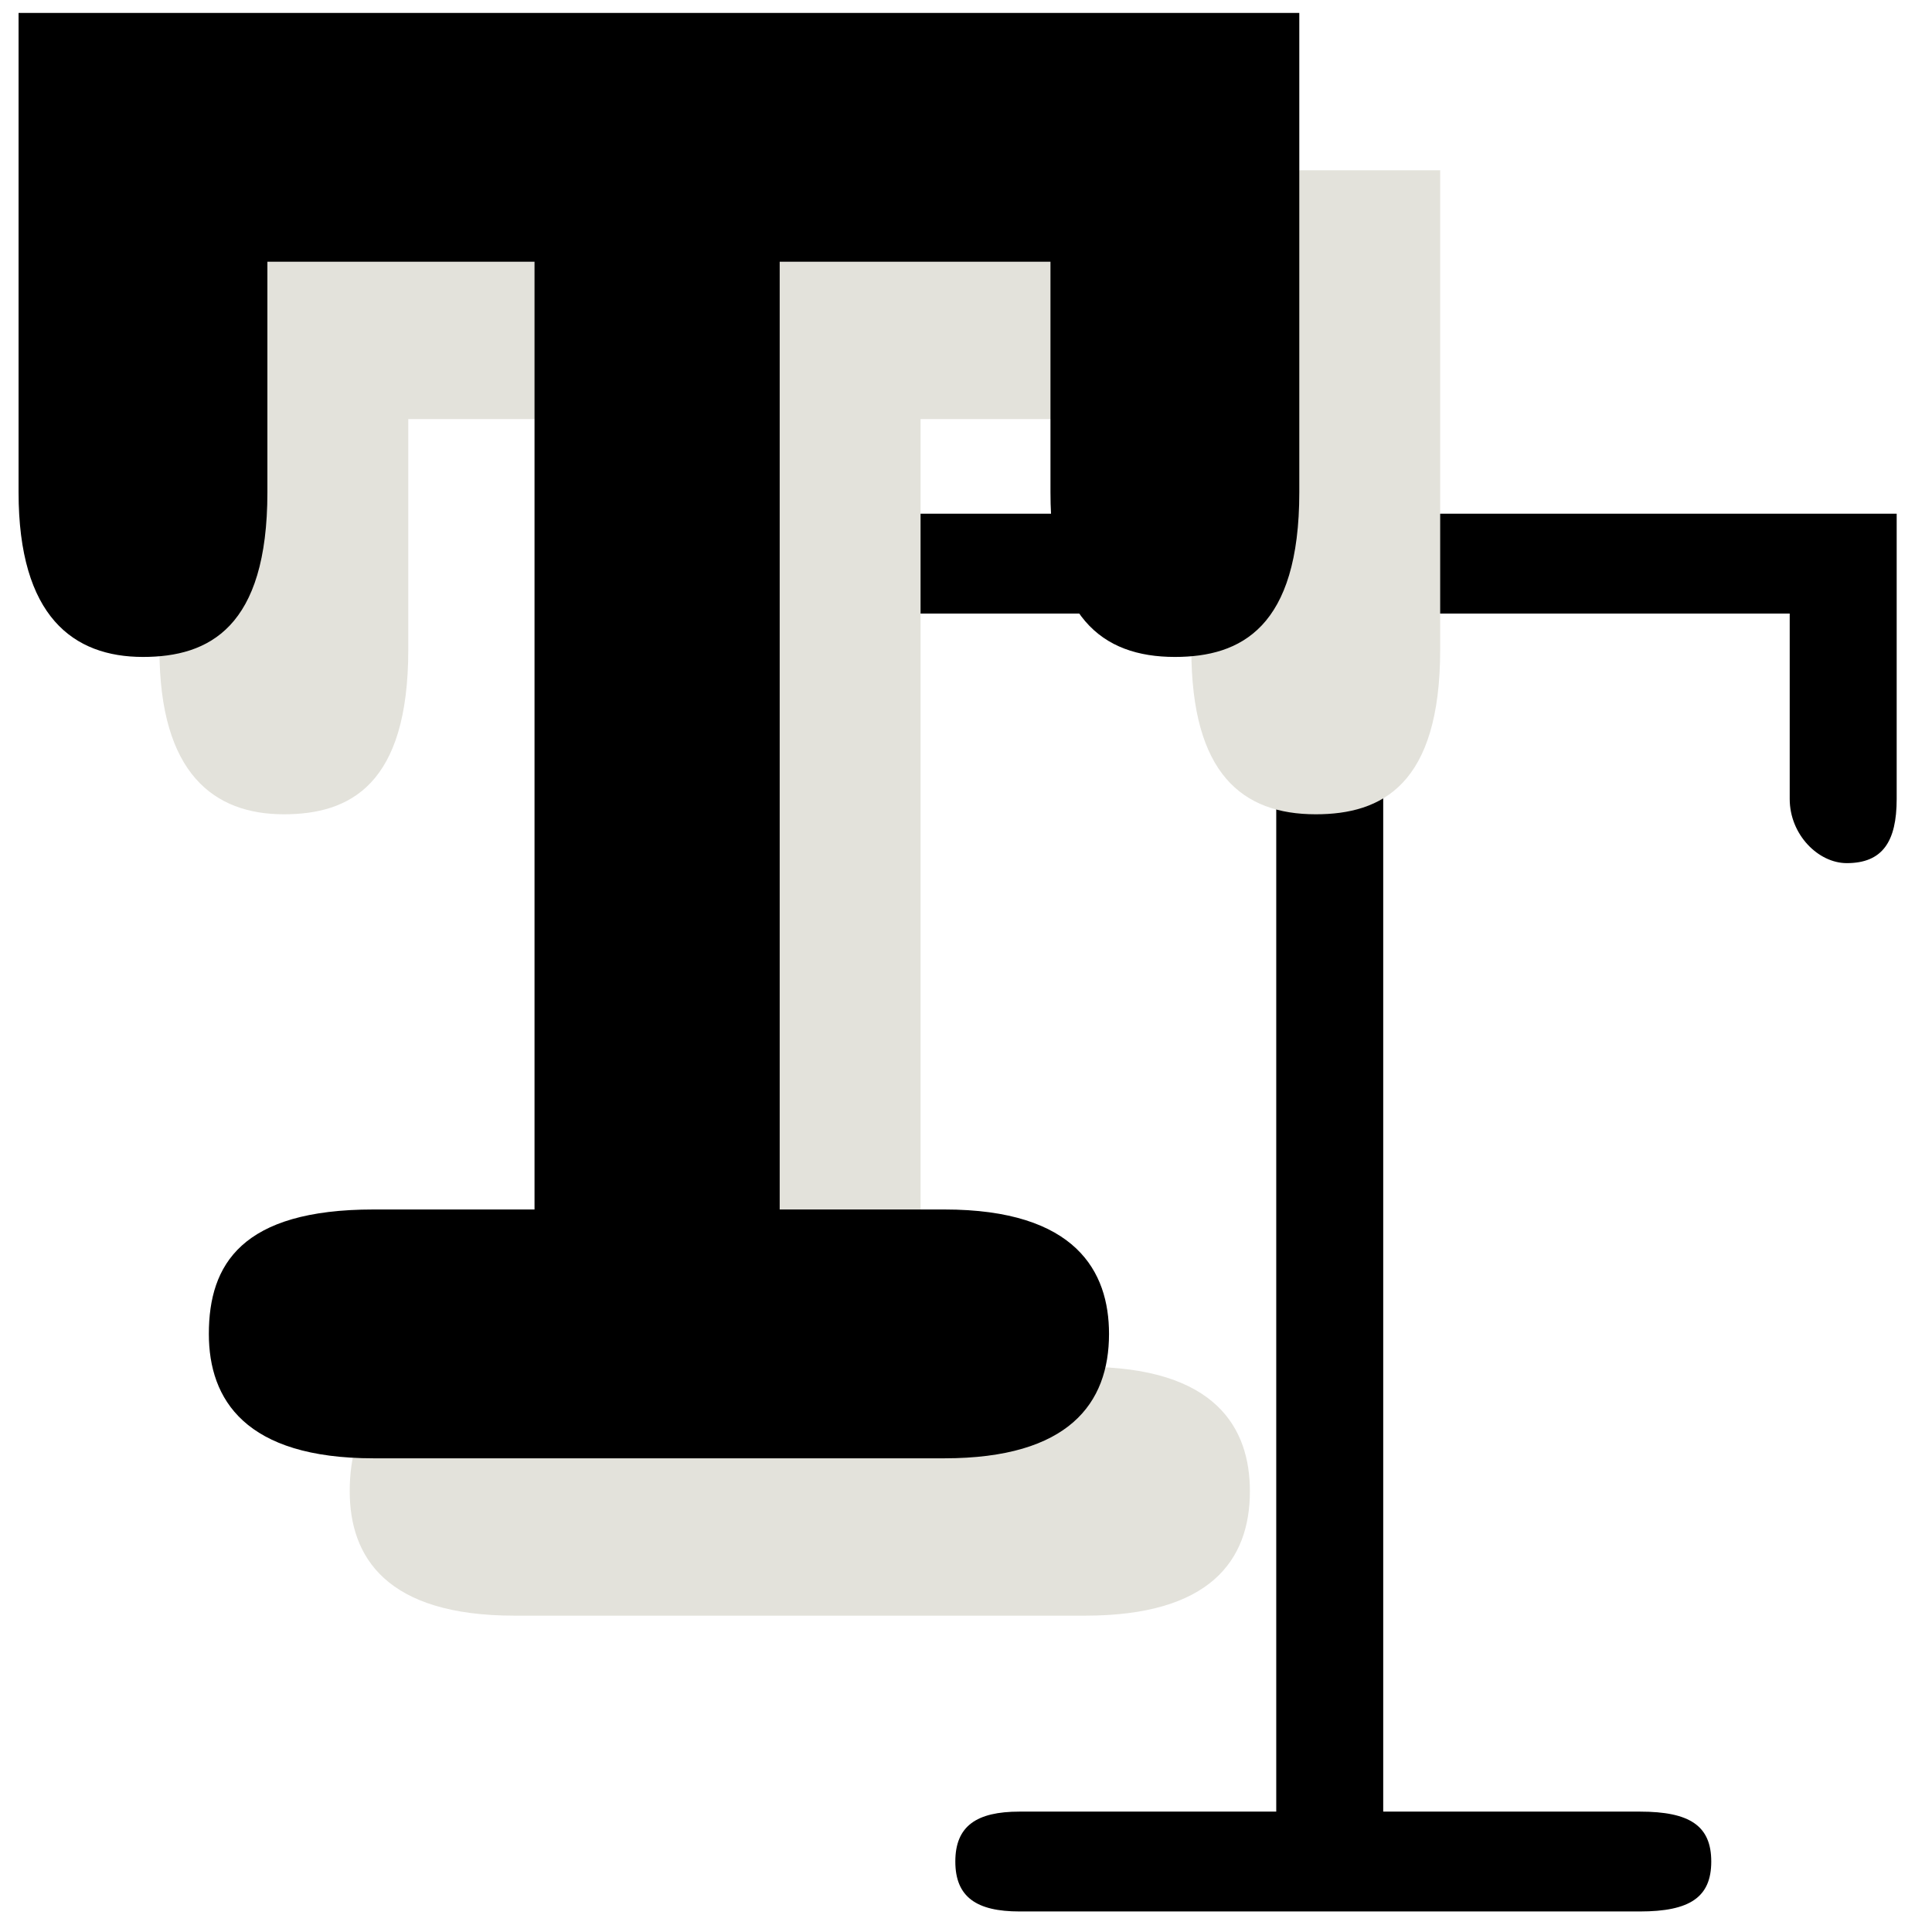
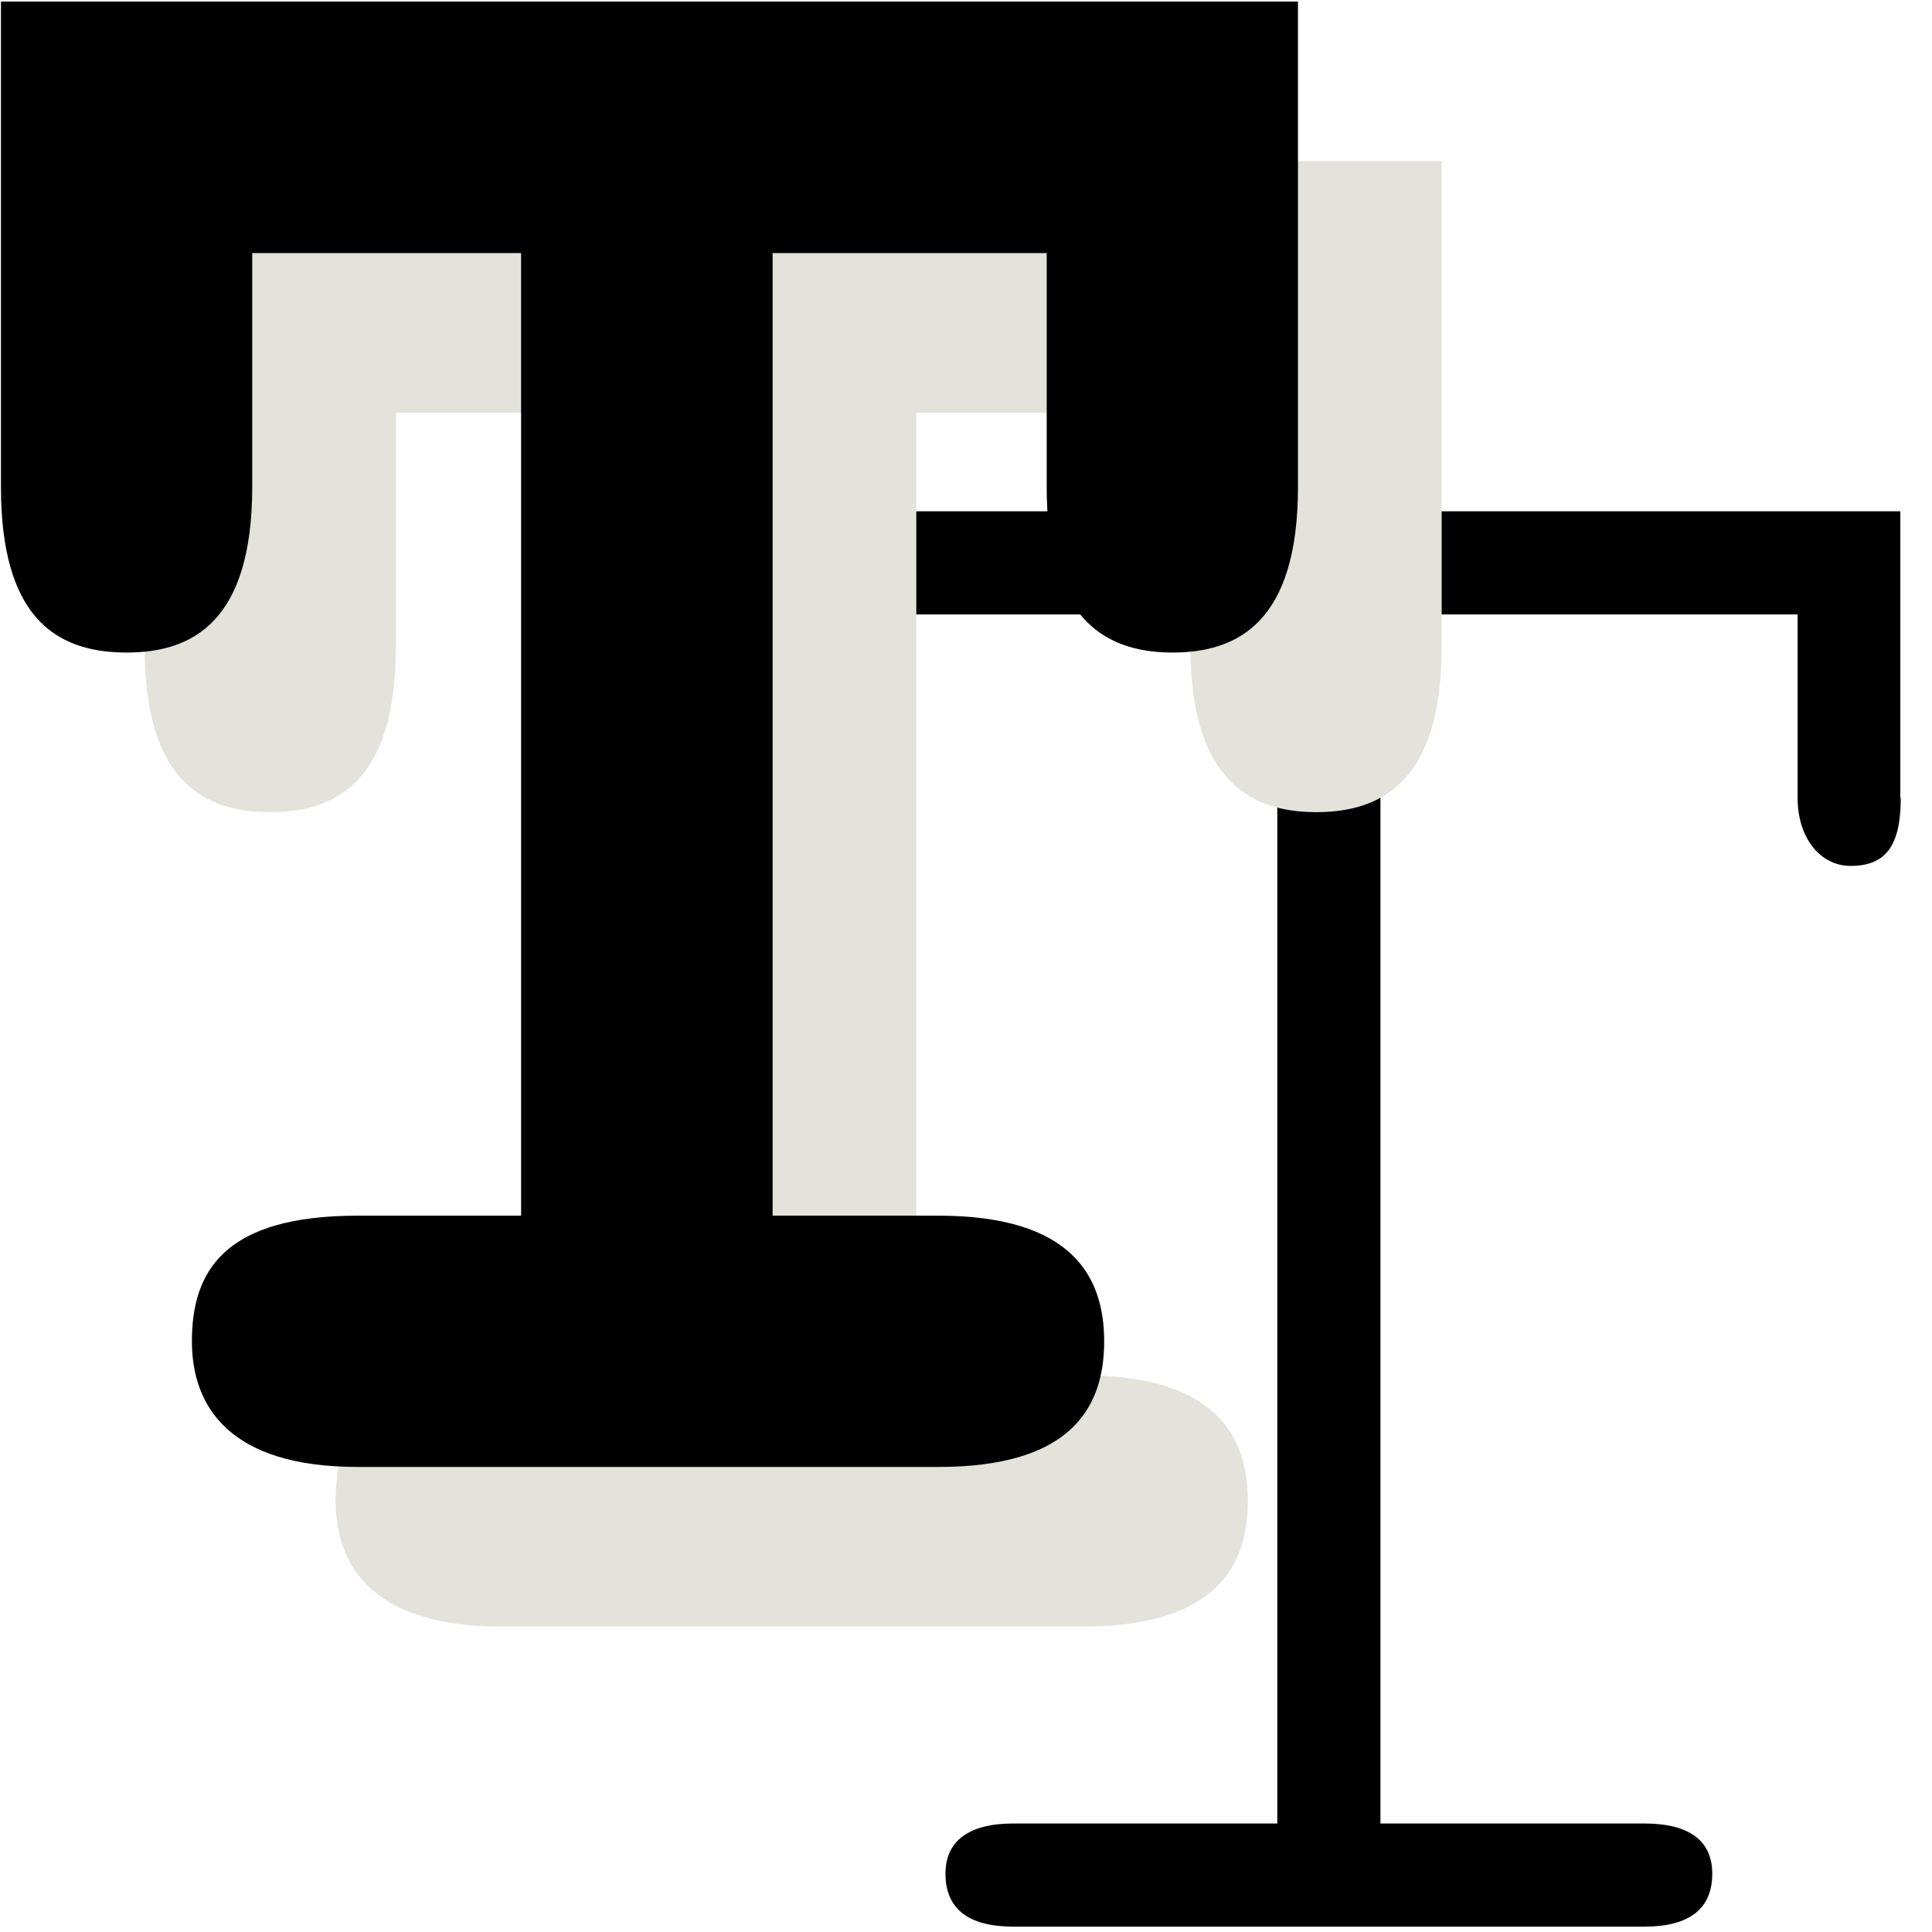
<svg xmlns="http://www.w3.org/2000/svg" width="16" height="16" viewBox="0 0 4.233 4.233" version="1.1" id="svg8">
  <defs id="defs1" />
  <g id="layer1" transform="translate(-48.88345,-82.28076)">
-     <text xml:space="preserve" style="font-style:normal;font-weight:normal;font-size:5.43px;line-height:1.25;font-family:sans-serif;letter-spacing:0px;word-spacing:0px;fill:#000000;fill-opacity:1;stroke:none;stroke-width:0.136" x="50.163" y="86.468" id="text4487">
-       <tspan id="tspan4485" x="50.163" y="86.468" style="font-style:normal;font-variant:normal;font-weight:normal;font-stretch:normal;font-family:'TeX Gyre Cursor';-inkscape-font-specification:'TeX Gyre Cursor';stroke-width:0.136">T</tspan>
-     </text>
-     <g id="g4529" transform="matrix(0.5131101,0,0,0.5131101,31.61268,52.96156)">
-       <text id="text4487-8-6" y="64.039" x="33.904" style="font-style:normal;font-weight:normal;font-size:10.583px;line-height:1.25;font-family:sans-serif;letter-spacing:0px;word-spacing:0px;fill:#e3e2db;fill-opacity:1;stroke:none;stroke-width:0.265" xml:space="preserve">
-         <tspan style="font-style:normal;font-variant:normal;font-weight:bold;font-stretch:normal;font-family:'TeX Gyre Cursor';-inkscape-font-specification:'TeX Gyre Cursor Bold';fill:#e3e2db;stroke-width:0.265" y="64.039" x="33.904" id="tspan4485-9-0">T</tspan>
-       </text>
-       <text id="text4487-8" y="63.366" x="33.3" style="font-style:normal;font-weight:normal;font-size:10.583px;line-height:1.25;font-family:sans-serif;letter-spacing:0px;word-spacing:0px;fill:#000000;fill-opacity:1;stroke:none;stroke-width:0.265" xml:space="preserve">
-         <tspan style="font-style:normal;font-variant:normal;font-weight:bold;font-stretch:normal;font-family:'TeX Gyre Cursor';-inkscape-font-specification:'TeX Gyre Cursor Bold';stroke-width:0.265" y="63.366" x="33.3" id="tspan4485-9">T</tspan>
-       </text>
+     <path style="font-size:5.507px;line-height:1.25;font-family:'TeX Gyre Cursor';-inkscape-font-specification:'TeX Gyre Cursor';letter-spacing:0px;word-spacing:0px;stroke-width:0.138" d="M 53.047,84.029 V 83.401 H 50.536 v 0.628 c 0,0.099 0.039,0.149 0.11,0.149 0.077,0 0.116,-0.05 0.116,-0.149 v -0.402 h 0.92 v 2.649 h -0.578 c -0.099,0 -0.149,0.039 -0.149,0.11 0,0.077 0.05,0.116 0.149,0.116 h 1.382 c 0.099,0 0.149,-0.039 0.149,-0.116 0,-0.072 -0.05,-0.11 -0.149,-0.11 h -0.578 v -2.649 h 0.914 v 0.402 c 0,0.088 0.05,0.149 0.116,0.149 0.077,0 0.11,-0.044 0.11,-0.149 z" id="text4487" aria-label="T" />
+     <g id="g4529" transform="matrix(0.5203793,0,0,0.5203793,31.32585,52.5205)">
+       <path style="font-weight:bold;font-size:10.583px;line-height:1.25;font-family:'TeX Gyre Cursor';-inkscape-font-specification:'TeX Gyre Cursor Bold';letter-spacing:0px;word-spacing:0px;fill:#e3e2db;stroke-width:0.265" d="m 39.81,59.911 v -2.043 h -5.461 v 2.043 c 0,0.54 0.222,0.698 0.529,0.698 0.275,0 0.529,-0.127 0.529,-0.698 v -0.984 h 1.132 v 4.053 h -0.688 c -0.561,0 -0.698,0.233 -0.698,0.529 0,0.275 0.159,0.529 0.698,0.529 h 2.445 c 0.54,0 0.698,-0.233 0.698,-0.529 0,-0.275 -0.138,-0.529 -0.698,-0.529 H 37.598 v -4.053 h 1.154 v 0.984 c 0,0.529 0.222,0.698 0.529,0.698 0.275,0 0.529,-0.127 0.529,-0.698 z" id="text4487-8-6" aria-label="T" />
+       <path style="font-weight:bold;font-size:10.583px;line-height:1.25;font-family:'TeX Gyre Cursor';-inkscape-font-specification:'TeX Gyre Cursor Bold';letter-spacing:0px;word-spacing:0px;stroke-width:0.265" d="M 39.205,59.239 V 57.196 H 33.744 v 2.043 c 0,0.54 0.222,0.698 0.529,0.698 0.275,0 0.529,-0.127 0.529,-0.698 v -0.984 h 1.132 v 4.053 h -0.688 c -0.561,0 -0.698,0.233 -0.698,0.529 0,0.275 0.159,0.529 0.698,0.529 h 2.445 c 0.54,0 0.698,-0.233 0.698,-0.529 0,-0.275 -0.138,-0.529 -0.698,-0.529 h -0.698 v -4.053 h 1.154 v 0.984 c 0,0.529 0.222,0.698 0.529,0.698 0.275,0 0.529,-0.127 0.529,-0.698 z" id="text4487-8" aria-label="T" />
    </g>
  </g>
</svg>
